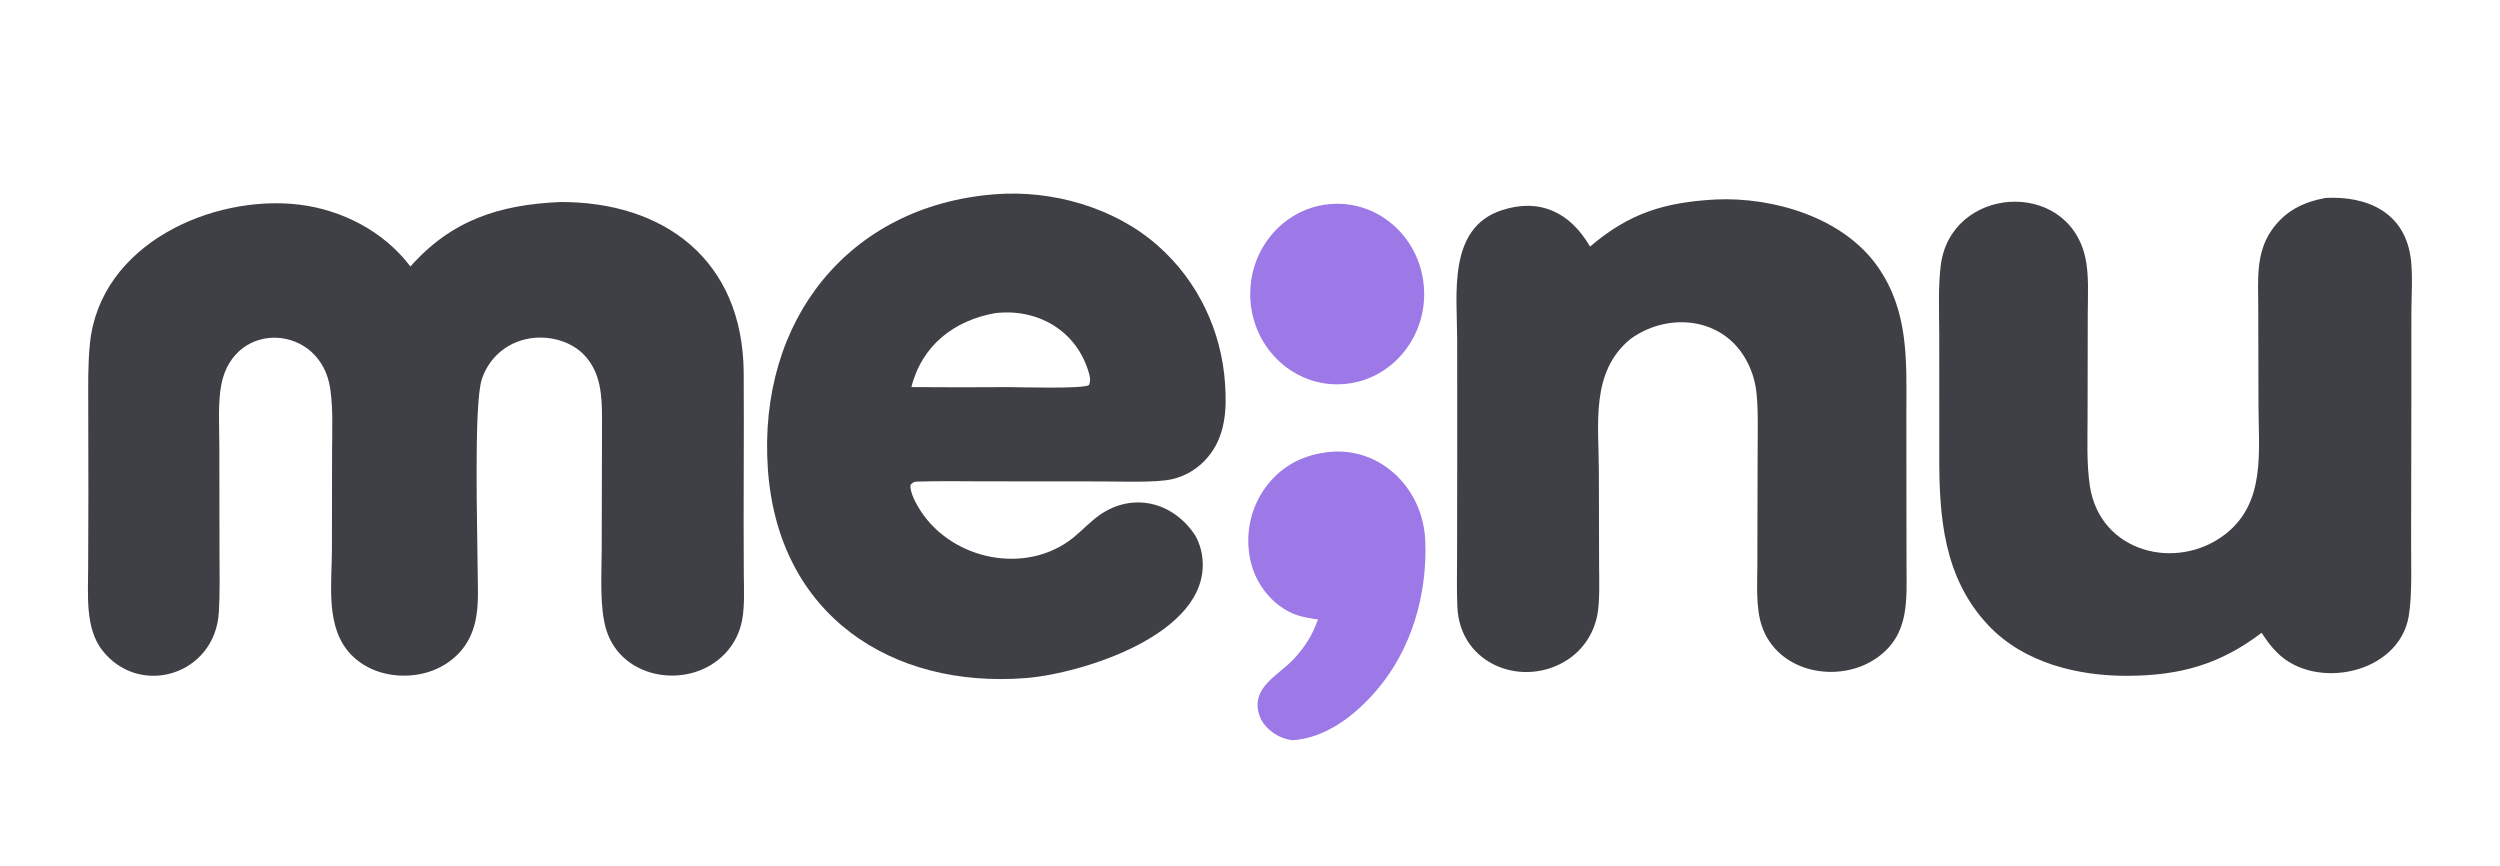
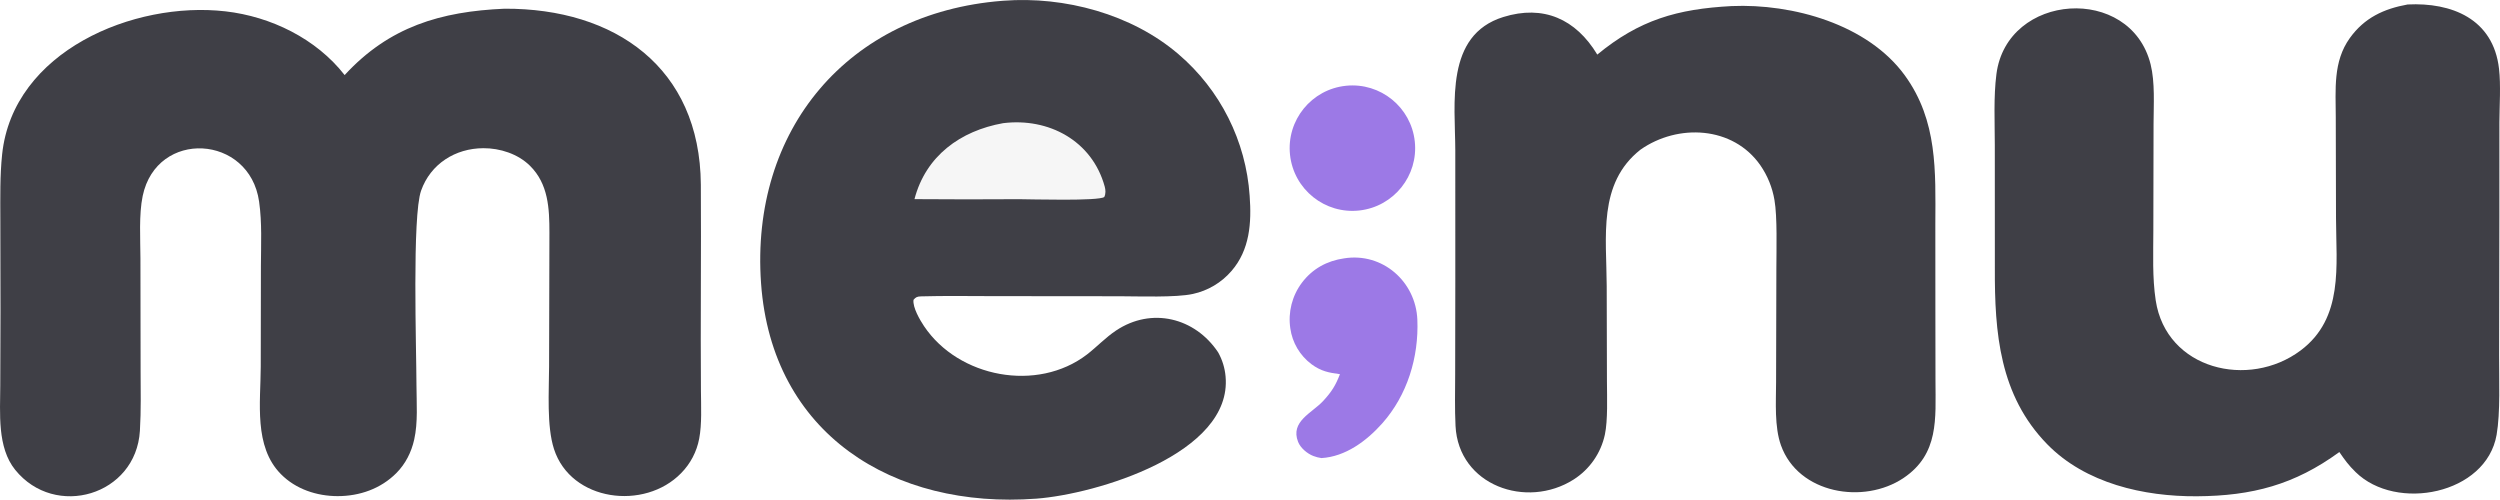
- <svg xmlns="http://www.w3.org/2000/svg" preserveAspectRatio="none" overflow="visible" style="display: block;" width="104" height="36" viewBox="0 0 104 36" fill="none">
-   <g id="á- á- ©áá- © 4 [Vectorized]">
-     <path id="Vector" d="M23.299 8.404C27.585 8.387 30.907 10.775 30.938 15.513C30.956 18.289 30.922 21.074 30.942 23.852C30.946 24.461 30.984 25.198 30.874 25.786C30.779 26.311 30.535 26.796 30.173 27.177C28.747 28.702 25.884 28.325 25.223 26.207C24.933 25.274 25.029 23.866 25.031 22.863L25.044 17.455C25.045 16.477 25.003 15.489 24.288 14.754C23.82 14.273 23.123 14.04 22.473 14.043C21.381 14.047 20.419 14.678 20.049 15.759C19.698 16.786 19.866 22.154 19.869 23.618C19.871 24.333 19.933 25.124 19.78 25.824C19.669 26.334 19.443 26.802 19.087 27.175C18.479 27.811 17.653 28.109 16.798 28.107C15.986 28.106 15.17 27.826 14.592 27.218C13.529 26.101 13.804 24.314 13.808 22.875L13.814 18.795C13.816 17.921 13.862 17.064 13.742 16.197C13.37 13.487 9.76 13.263 9.212 15.972C9.06 16.722 9.122 17.718 9.124 18.495L9.131 23.012C9.132 23.835 9.153 24.631 9.104 25.467C8.951 28.085 5.8 29.041 4.248 27.044C3.544 26.137 3.664 24.757 3.667 23.623L3.677 20.618L3.671 16.898C3.67 16.03 3.653 15.159 3.741 14.289C4.163 10.127 8.863 8.085 12.435 8.511C14.198 8.721 15.965 9.612 17.073 11.087C18.808 9.13 20.813 8.516 23.299 8.404Z" fill="#3F3F46" />
-     <path id="e Â· í¬ëª-  ë´ë¶" d="M41.385 8.082C43.752 7.894 46.371 8.619 48.191 10.242C49.821 11.687 50.82 13.753 50.963 15.973C51.04 17.056 50.97 18.154 50.253 19.009C49.863 19.479 49.336 19.804 48.753 19.935C48.105 20.085 46.627 20.03 45.907 20.028L40.91 20.024C40.008 20.021 39.077 20.007 38.174 20.033C38.018 20.037 37.964 20.067 37.878 20.173C37.839 20.477 38.128 20.989 38.288 21.237C39.633 23.319 42.699 23.922 44.633 22.379C45.019 22.07 45.354 21.695 45.761 21.414C47.15 20.454 48.833 20.895 49.733 22.293C49.897 22.594 49.996 22.928 50.025 23.273C50.295 26.393 44.981 28.029 42.661 28.209C37.085 28.643 32.362 25.594 31.943 19.504C31.516 13.295 35.332 8.579 41.323 8.087C41.343 8.085 41.364 8.083 41.385 8.082ZM45.318 15.59C44.827 13.738 43.133 12.802 41.363 13.032C39.702 13.34 38.353 14.354 37.914 16.103C39.272 16.114 40.631 16.114 41.989 16.104C42.392 16.106 45.102 16.188 45.301 16.015C45.364 15.882 45.355 15.73 45.318 15.59Z" fill="#3F3F46" />
-     <path id="Vector_2" d="M96.741 8.234C98.444 8.145 100.074 8.806 100.298 10.831C100.373 11.502 100.316 12.313 100.313 13.001L100.312 16.754L100.302 22.438C100.298 23.385 100.355 24.73 100.204 25.629C99.799 28.04 96.298 28.748 94.717 27.136C94.439 26.853 94.303 26.658 94.084 26.325C92.341 27.646 90.695 28.099 88.539 28.114C86.473 28.128 84.2 27.593 82.71 26.008C80.852 24.033 80.662 21.496 80.674 18.899L80.672 13.922C80.671 12.993 80.621 11.968 80.734 11.05C81.141 7.749 85.959 7.411 86.736 10.655C86.911 11.384 86.853 12.286 86.851 13.046L86.843 17.368C86.842 18.31 86.799 19.27 86.936 20.198C87.346 22.993 90.558 23.788 92.575 22.22C94.26 20.91 93.957 18.79 93.953 16.863L93.943 12.794C93.942 11.667 93.831 10.546 94.491 9.59C95.057 8.772 95.812 8.408 96.741 8.234Z" fill="#3F3F46" />
-     <path id="Vector_3" d="M71.374 8.298C73.742 8.191 76.673 9.028 78.122 11.107C79.398 12.939 79.313 14.976 79.305 17.114L79.307 20.671L79.311 23.456C79.312 24.971 79.454 26.405 78.068 27.374C76.52 28.456 73.973 28.015 73.297 26.056C73.037 25.303 73.104 24.308 73.106 23.5L73.117 18.877C73.118 18.157 73.157 16.812 73.043 16.14C72.962 15.635 72.775 15.156 72.495 14.735C71.43 13.146 69.283 13.04 67.825 14.104C66.158 15.47 66.508 17.632 66.513 19.615L66.522 23.472C66.524 24.098 66.561 25.039 66.442 25.62C66.287 26.37 65.849 27.024 65.225 27.436C63.394 28.646 60.742 27.676 60.628 25.268C60.596 24.572 60.612 23.874 60.614 23.177L60.62 19.315L60.619 14.12C60.614 12.231 60.213 9.476 62.486 8.741C64.05 8.235 65.312 8.821 66.146 10.259C67.782 8.858 69.26 8.414 71.374 8.298Z" fill="#3F3F46" />
-     <path id="Vector_4" d="M55.074 18.832C57.284 18.466 59.203 20.219 59.292 22.506C59.379 24.75 58.716 27.026 57.264 28.719C56.363 29.769 55.143 30.71 53.76 30.793C53.602 30.77 53.446 30.729 53.297 30.669C52.949 30.531 52.554 30.192 52.415 29.824C51.95 28.6 53.215 28.096 53.859 27.373C54.355 26.816 54.58 26.434 54.828 25.768C54.178 25.68 53.732 25.588 53.187 25.171C52.521 24.653 52.081 23.881 51.966 23.025C51.828 22.058 52.069 21.075 52.633 20.294C53.24 19.456 54.081 18.979 55.074 18.832Z" fill="#9C79E6" />
-     <path id="Vector_5" d="M55.268 8.495C57.246 8.29 59.012 9.779 59.225 11.83C59.438 13.881 58.018 15.726 56.043 15.963C54.047 16.202 52.245 14.708 52.03 12.634C51.815 10.561 53.269 8.702 55.268 8.495Z" fill="#9C79E6" />
+ <svg xmlns="http://www.w3.org/2000/svg" preserveAspectRatio="none" overflow="visible" style="display: block;" width="104" height="20.786" viewBox="0 0 104 20.786" fill="none">
+   <g id="Group 9">
+     <path id="Vector" d="M20.991 0.362C25.571 0.344 29.121 2.801 29.155 7.678C29.174 10.535 29.137 13.401 29.159 16.259C29.163 16.886 29.203 17.644 29.086 18.25C28.984 18.791 28.723 19.289 28.337 19.681C26.812 21.251 23.754 20.862 23.047 18.683C22.736 17.723 22.84 16.274 22.842 15.241L22.856 9.677C22.856 8.67 22.812 7.653 22.048 6.897C21.547 6.402 20.803 6.162 20.108 6.165C18.94 6.169 17.913 6.818 17.518 7.93C17.142 8.987 17.322 14.512 17.325 16.018C17.327 16.754 17.393 17.569 17.23 18.289C17.112 18.814 16.87 19.296 16.489 19.679C15.839 20.333 14.957 20.64 14.043 20.639C13.175 20.637 12.303 20.349 11.685 19.723C10.55 18.574 10.843 16.735 10.847 15.254L10.854 11.056C10.857 10.156 10.905 9.274 10.778 8.382C10.38 5.593 6.522 5.363 5.936 8.15C5.774 8.922 5.84 9.947 5.842 10.746L5.849 15.395C5.85 16.242 5.872 17.061 5.82 17.922C5.657 20.615 2.29 21.6 0.631 19.544C-0.121 18.611 0.007 17.19 0.011 16.024L0.021 12.931L0.014 9.103C0.013 8.21 -0.005 7.313 0.089 6.418C0.54 2.135 5.563 0.033 9.38 0.472C11.265 0.688 13.153 1.604 14.337 3.123C16.191 1.109 18.334 0.477 20.991 0.362Z" fill="#3F3F46" />
+     <g id="Group 1">
+       <path id="Vector_2" d="M41.684 0.035C41.706 0.033 41.728 0.031 41.75 0.03C44.279 -0.163 47.078 0.583 49.023 2.253C50.765 3.74 51.833 5.867 51.986 8.151C52.068 9.266 51.994 10.395 51.227 11.276C50.811 11.759 50.248 12.093 49.624 12.228C48.932 12.383 47.352 12.326 46.583 12.324L41.243 12.319C40.279 12.317 39.283 12.302 38.318 12.329C38.152 12.333 38.094 12.364 38.002 12.473C37.961 12.786 38.269 13.313 38.44 13.568C39.877 15.711 43.154 16.332 45.221 14.745C45.633 14.426 45.992 14.04 46.428 13.75C47.911 12.763 49.71 13.216 50.672 14.654C50.847 14.964 50.954 15.308 50.984 15.663C51.273 18.875 45.593 20.558 43.113 20.744C37.154 21.19 32.107 18.052 31.66 11.785C31.204 5.394 35.282 0.542 41.684 0.035Z" fill="#3F3F46" />
+       <path id="Vector_3" d="M41.729 5.124C43.621 4.888 45.43 5.851 45.955 7.757C45.995 7.902 46.005 8.058 45.938 8.194C45.726 8.372 42.828 8.288 42.398 8.286C40.946 8.296 39.494 8.296 38.042 8.284C38.512 6.485 39.953 5.442 41.729 5.124Z" fill="#F6F6F6" />
+     </g>
+     <path id="Vector_4" d="M100.158 0.186C101.978 0.095 103.72 0.775 103.959 2.859C104.039 3.55 103.978 4.385 103.975 5.093L103.974 8.955L103.963 14.804C103.959 15.779 104.02 17.163 103.859 18.088C103.426 20.569 99.684 21.298 97.994 19.639C97.697 19.348 97.552 19.147 97.317 18.805C95.455 20.163 93.696 20.63 91.392 20.645C89.184 20.66 86.755 20.11 85.163 18.479C83.177 16.446 82.975 13.835 82.986 11.163L82.984 6.041C82.983 5.085 82.93 4.029 83.051 3.085C83.486 -0.313 88.635 -0.66 89.466 2.679C89.652 3.428 89.591 4.356 89.588 5.139L89.579 9.587C89.578 10.556 89.533 11.544 89.678 12.499C90.117 15.375 93.549 16.194 95.705 14.58C97.506 13.232 97.182 11.05 97.178 9.067L97.168 4.879C97.166 3.72 97.048 2.566 97.753 1.583C98.358 0.741 99.165 0.366 100.158 0.186Z" fill="#3F3F46" />
+     <path id="Vector_5" d="M72.034 0.253C74.564 0.143 77.697 1.004 79.246 3.144C80.61 5.029 80.518 7.125 80.51 9.325L80.512 12.986L80.516 15.852C80.518 17.411 80.669 18.887 79.188 19.884C77.534 20.997 74.812 20.544 74.089 18.528C73.811 17.753 73.883 16.729 73.885 15.897L73.897 11.139C73.898 10.398 73.94 9.015 73.818 8.323C73.731 7.804 73.531 7.31 73.232 6.877C72.094 5.242 69.8 5.133 68.241 6.228C66.46 7.634 66.833 9.858 66.839 11.899L66.849 15.868C66.851 16.513 66.89 17.481 66.763 18.079C66.597 18.851 66.129 19.524 65.463 19.948C63.506 21.193 60.672 20.195 60.55 17.717C60.515 17.001 60.533 16.282 60.535 15.565L60.541 11.59L60.54 6.244C60.535 4.301 60.107 1.464 62.536 0.708C64.207 0.188 65.555 0.791 66.447 2.271C68.196 0.829 69.774 0.372 72.034 0.253Z" fill="#3F3F46" />
+     <path id="Vector_6" d="M55.919 10.747C57.513 10.494 58.897 11.711 58.962 13.3C59.025 14.859 58.546 16.439 57.498 17.616C56.849 18.345 55.969 18.998 54.971 19.056C54.857 19.04 54.745 19.012 54.637 18.97C54.386 18.874 54.102 18.639 54.001 18.383C53.666 17.533 54.578 17.183 55.043 16.681C55.401 16.294 55.563 16.028 55.742 15.566C55.272 15.505 54.951 15.441 54.558 15.151C54.077 14.791 53.76 14.255 53.677 13.66C53.577 12.989 53.751 12.306 54.158 11.763C54.596 11.181 55.203 10.849 55.919 10.747Z" fill="#9C79E6" />
+     <path id="Vector_7" d="M56.001 3.567C57.427 3.425 58.702 4.459 58.855 5.884C59.009 7.308 57.984 8.59 56.56 8.755C55.12 8.921 53.82 7.883 53.665 6.442C53.51 5.002 54.558 3.711 56.001 3.567Z" fill="#9C79E6" />
  </g>
</svg>
